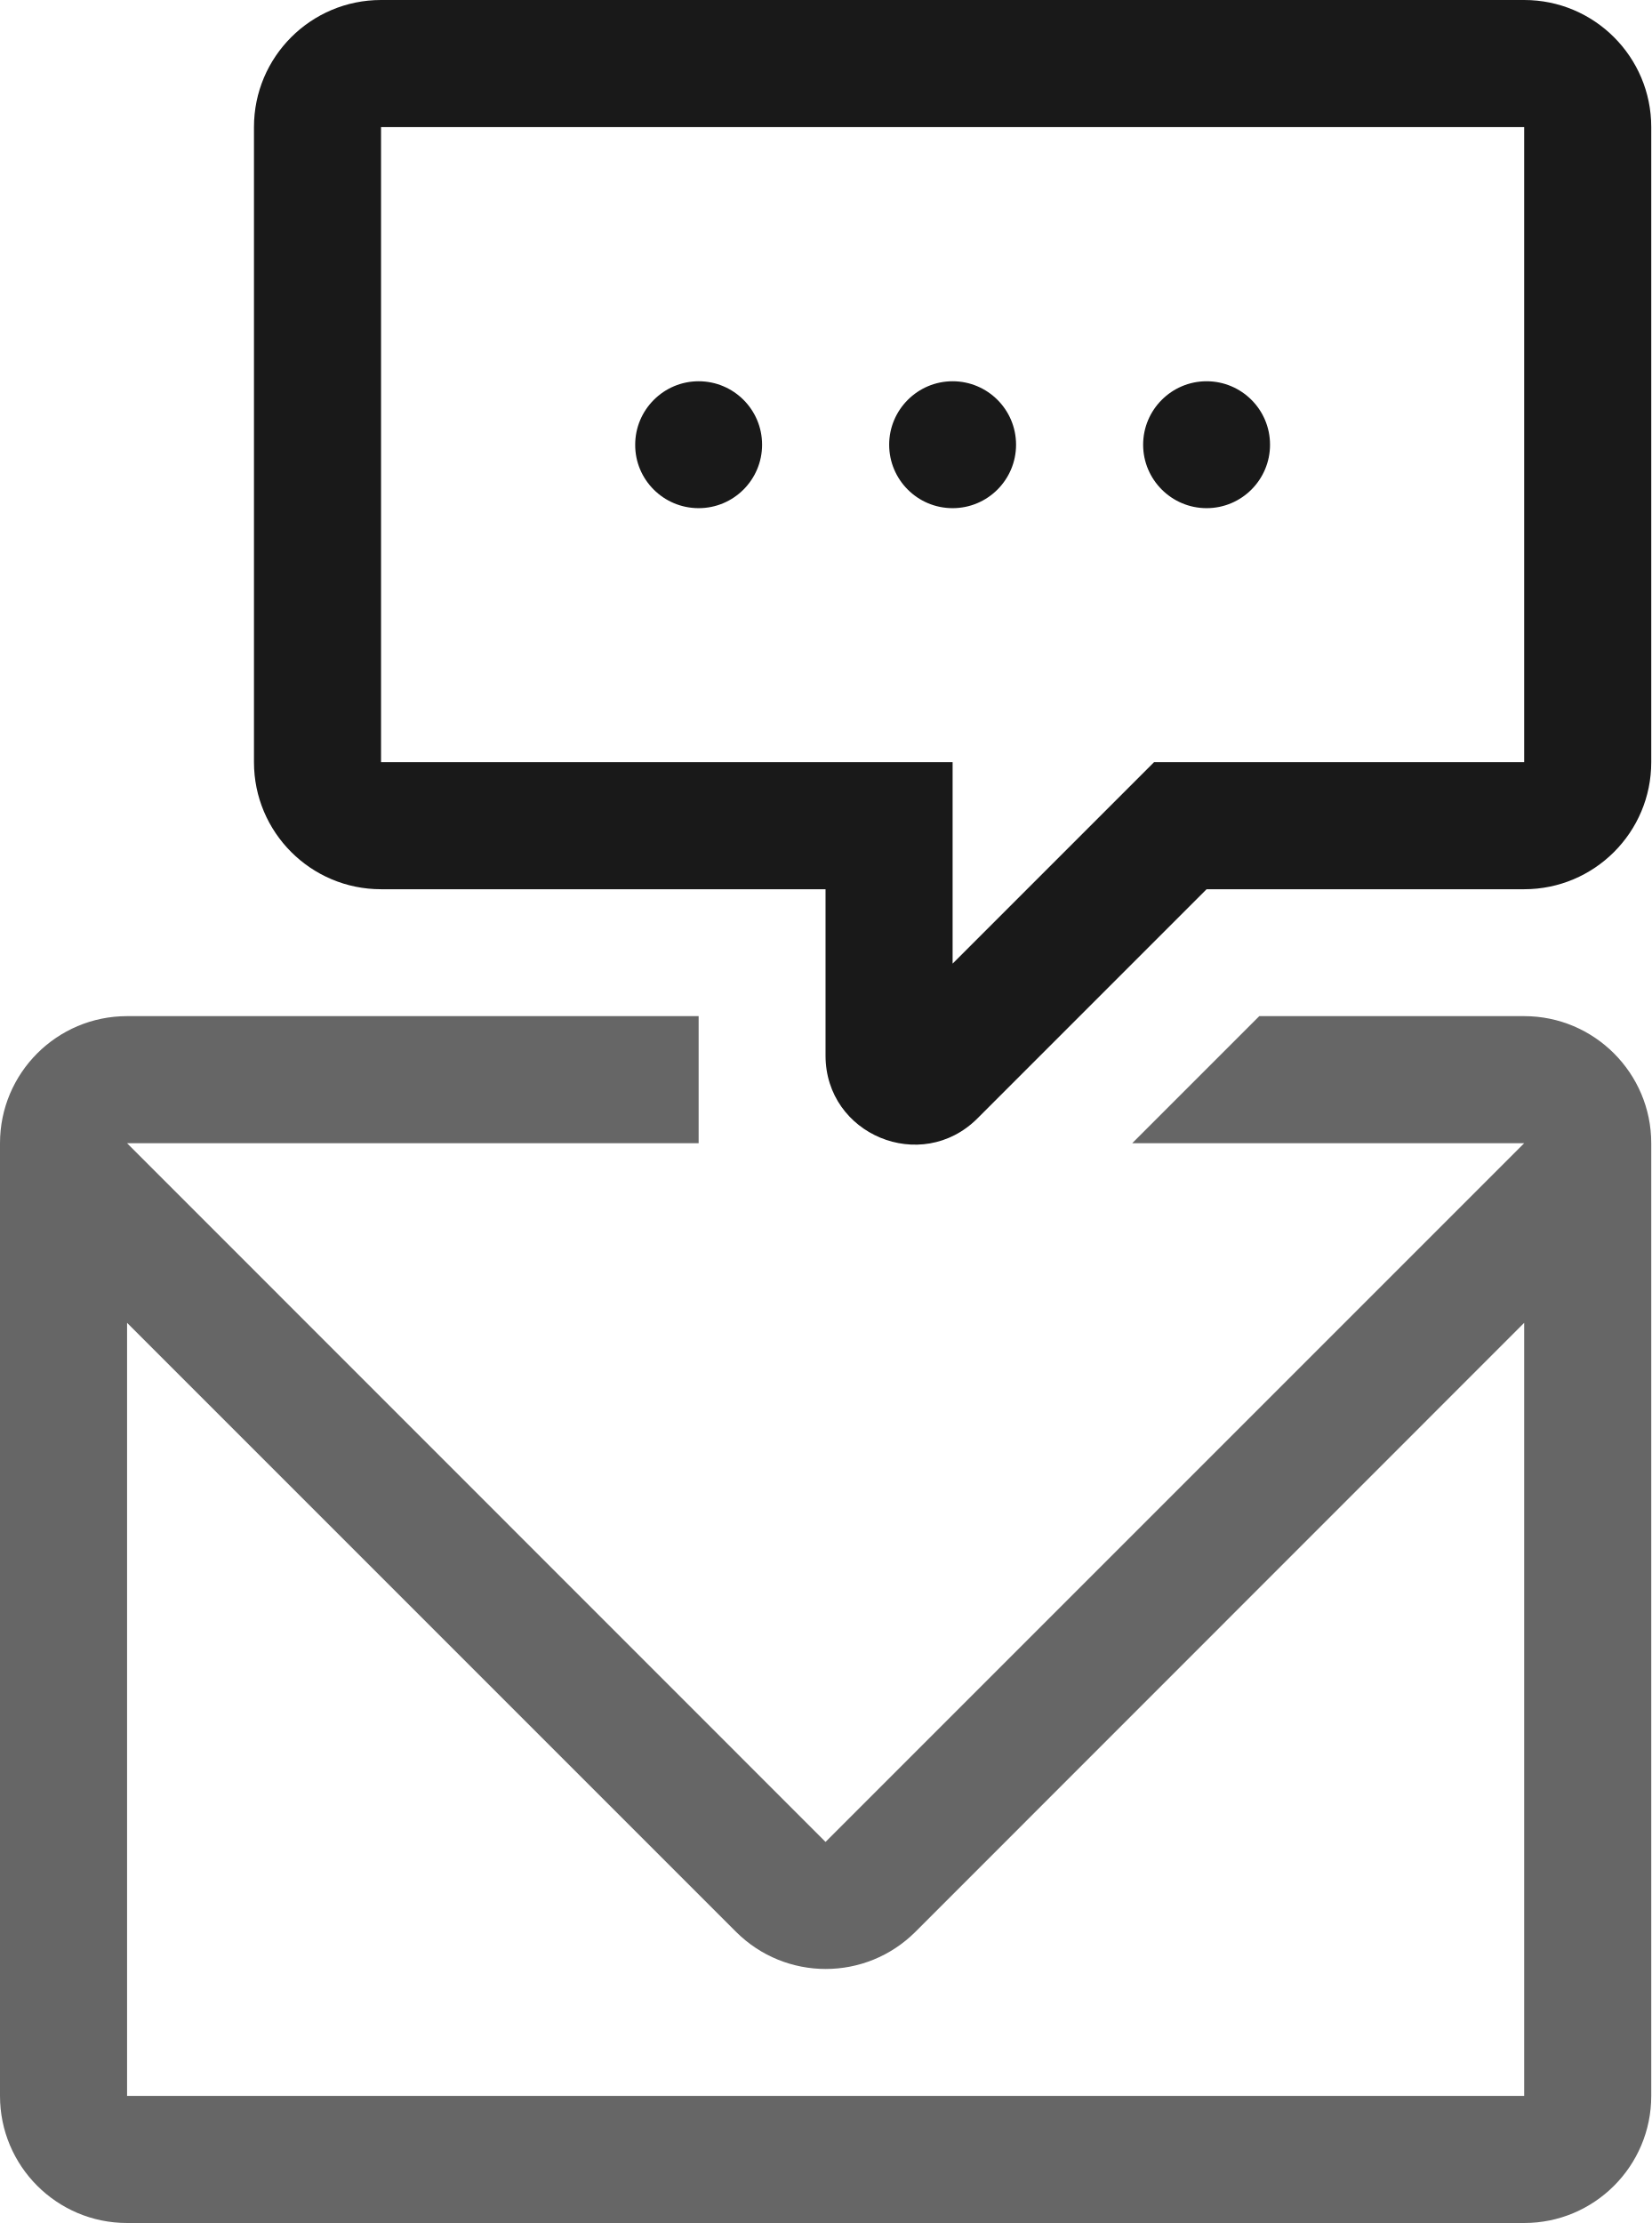
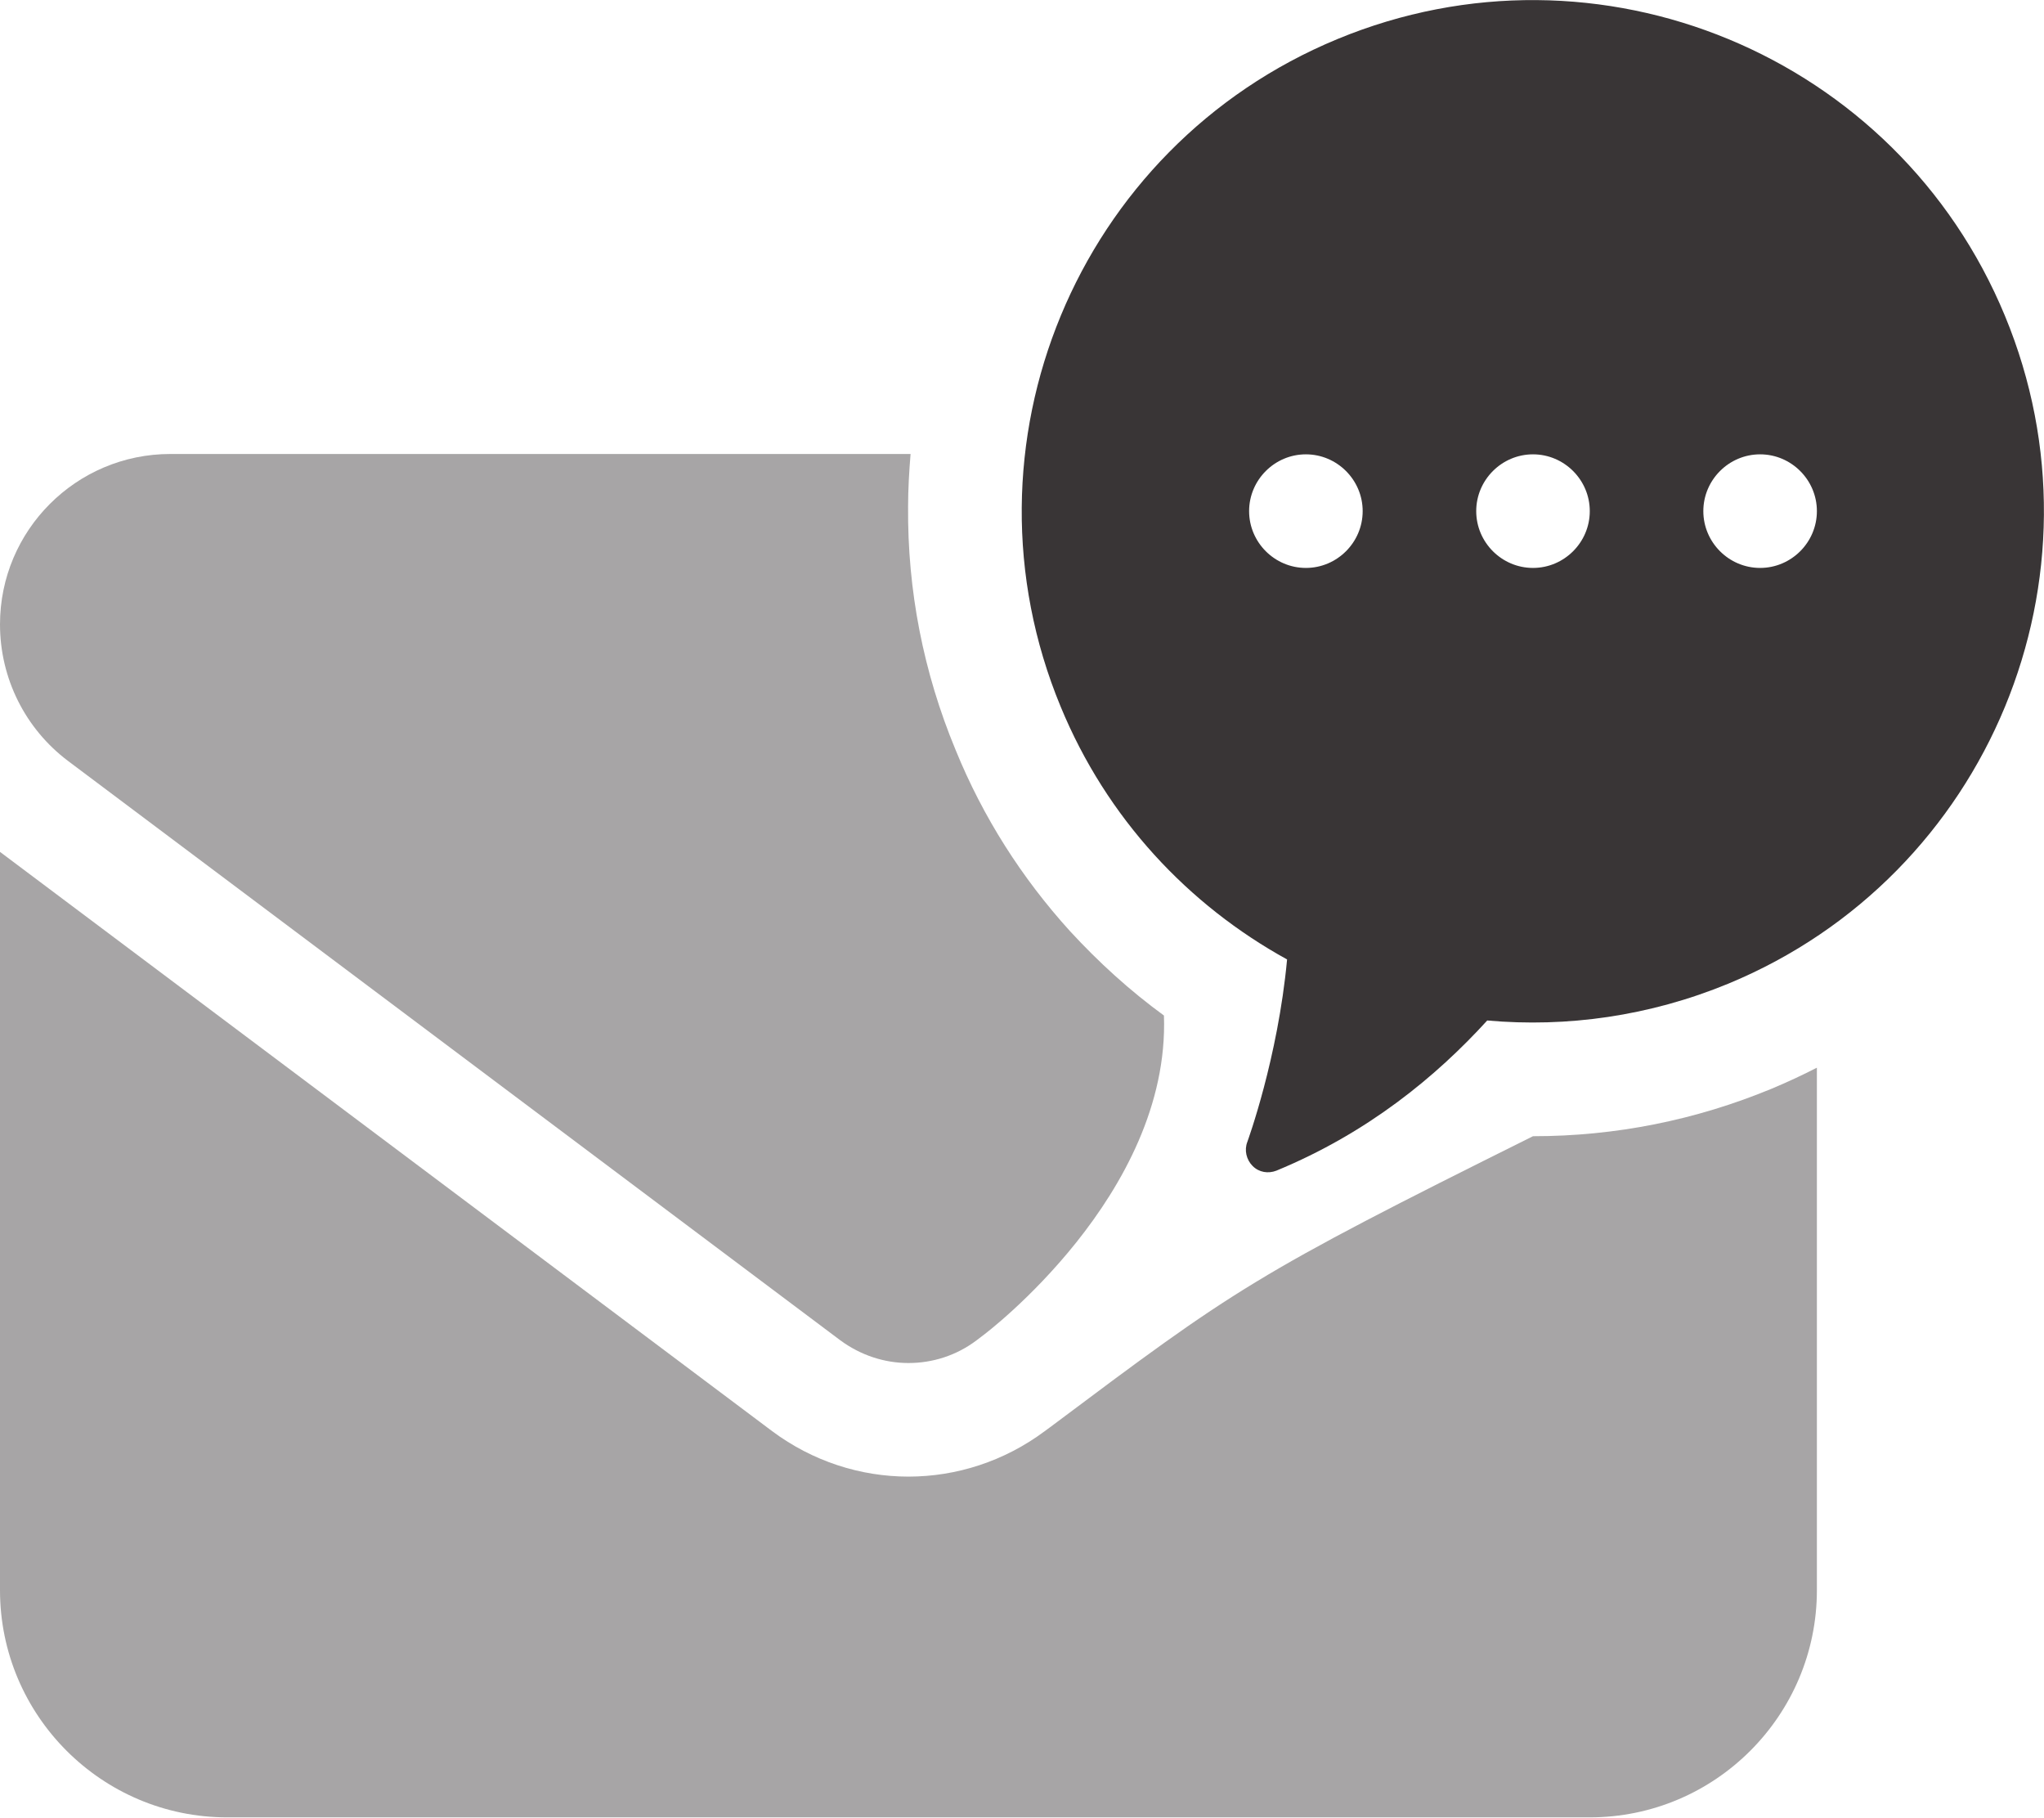
- <svg xmlns="http://www.w3.org/2000/svg" version="1.1" id="Layer_1" x="0px" y="0px" viewBox="0 0 92.13 124.02" style="enable-background:new 0 0 92.13 124.02;" xml:space="preserve">
+ <svg xmlns="http://www.w3.org/2000/svg" version="1.1" id="Layer_1" x="0px" y="0px" viewBox="0 0 576 512" style="enable-background:new 0 0 576 512;" xml:space="preserve">
  <style type="text/css">
- 	.st0{opacity:0.9;enable-background:new    ;}
- 	.st1{opacity:0.6;enable-background:new    ;}
+ 	.st0{opacity:0.4;}
+ 	.st1{fill:#231F20;}
+ 	.st2{opacity:0.9;enable-background:new    ;}
</style>
-   <g>
-     <path class="st0" d="M85.04,0H21.26c-3.91,0-7.09,3.17-7.09,7.09v35.43c0,3.91,3.17,7.09,7.09,7.09h24.8v9.28   c0,4.42,5.34,6.63,8.47,3.51l12.79-12.79h17.72c3.91,0,7.09-3.17,7.09-7.09V7.09C92.13,3.17,88.95,0,85.04,0z M85.04,42.52H64.39   L53.15,53.76V42.52H21.26V7.09h63.78V42.52z" />
-     <path class="st0" d="M53.15,28.35c1.96,0,3.54-1.59,3.54-3.54l0,0c0-1.96-1.59-3.54-3.54-3.54s-3.54,1.59-3.54,3.54l0,0   C49.61,26.76,51.19,28.35,53.15,28.35z" />
-     <path class="st0" d="M67.32,28.35c1.96,0,3.54-1.59,3.54-3.54l0,0c0-1.96-1.59-3.54-3.54-3.54s-3.54,1.59-3.54,3.54l0,0   C63.78,26.76,65.37,28.35,67.32,28.35z" />
-     <path class="st0" d="M38.98,28.35c1.96,0,3.54-1.59,3.54-3.54l0,0c0-1.96-1.59-3.54-3.54-3.54s-3.54,1.59-3.54,3.54l0,0   C35.43,26.76,37.02,28.35,38.98,28.35z" />
+   <g class="st0">
+     <path class="st1" d="M19.2,214.4l217.6,163.2c5.7,4.2,12.4,6.4,19.2,6.4c6.8,0,13.5-2.1,19.2-6.4l2.1-1.6c0,0,52.5-39.4,50.7-89.9   c-9.6-7-18.4-15-26.5-23.8c-13.6-15-24.5-32.1-32.2-51c-9.1-21.9-13.6-45-13.4-68.6c0-4.9,0.3-9.9,0.7-14.8H256H48   c-26.5,0-48,21.5-48,48C0,191.1,7.1,205.3,19.2,214.4z" />
+     <path class="st1" d="M499.3,306.7c-21.5,8.9-44.1,13.4-67.2,13.4H432c-79,39.3-83.9,42.9-136.1,82c-0.5,0.4-1,0.7-1.5,1.1   C283,411.7,269.5,416,256,416s-27-4.3-38.4-12.8L0,240v208c0,35.3,28.7,64,64,64h192h192c35.3,0,64-28.7,64-64V300.8   C507.9,302.9,503.6,304.9,499.3,306.7z" />
  </g>
-   <path class="st1" d="M85.04,56.69H70.26l-7.09,7.09h21.87l-38.98,38.98L7.09,63.78h31.89v-7.09H7.09C3.17,56.69,0,59.87,0,63.78  v53.15c0,3.91,3.17,7.09,7.09,7.09h77.95c3.91,0,7.09-3.17,7.09-7.09V63.78C92.13,59.87,88.95,56.69,85.04,56.69z M85.04,116.93  H7.09V73.8l33.97,33.97c2.77,2.77,7.25,2.77,10.02,0L85.04,73.8V116.93z" />
+   <g class="st2">
+     <path class="st1" d="M565,89C534.6,15.5,450.4-19.4,376.9,11s-108.4,114.7-78,188.1c13,31.5,36,55.9,63.8,71.2   c-2.6,27.9-11.1,51.1-11.2,51.4c-0.9,2.3-0.3,5,1.5,6.8s4.4,2.2,6.7,1.3c25.7-10.6,45-26.5,59.4-42.3c22.4,2,45.7-1.2,68-10.4   C560.5,246.7,595.4,162.4,565,89z M368,160c-8.8,0-16-7.2-16-16s7.2-16,16-16s16,7.2,16,16S376.8,160,368,160z M432,160   c-8.8,0-16-7.2-16-16s7.2-16,16-16s16,7.2,16,16S440.8,160,432,160z M496,160c-8.8,0-16-7.2-16-16s7.2-16,16-16s16,7.2,16,16   S504.8,160,496,160z" />
+   </g>
</svg>
